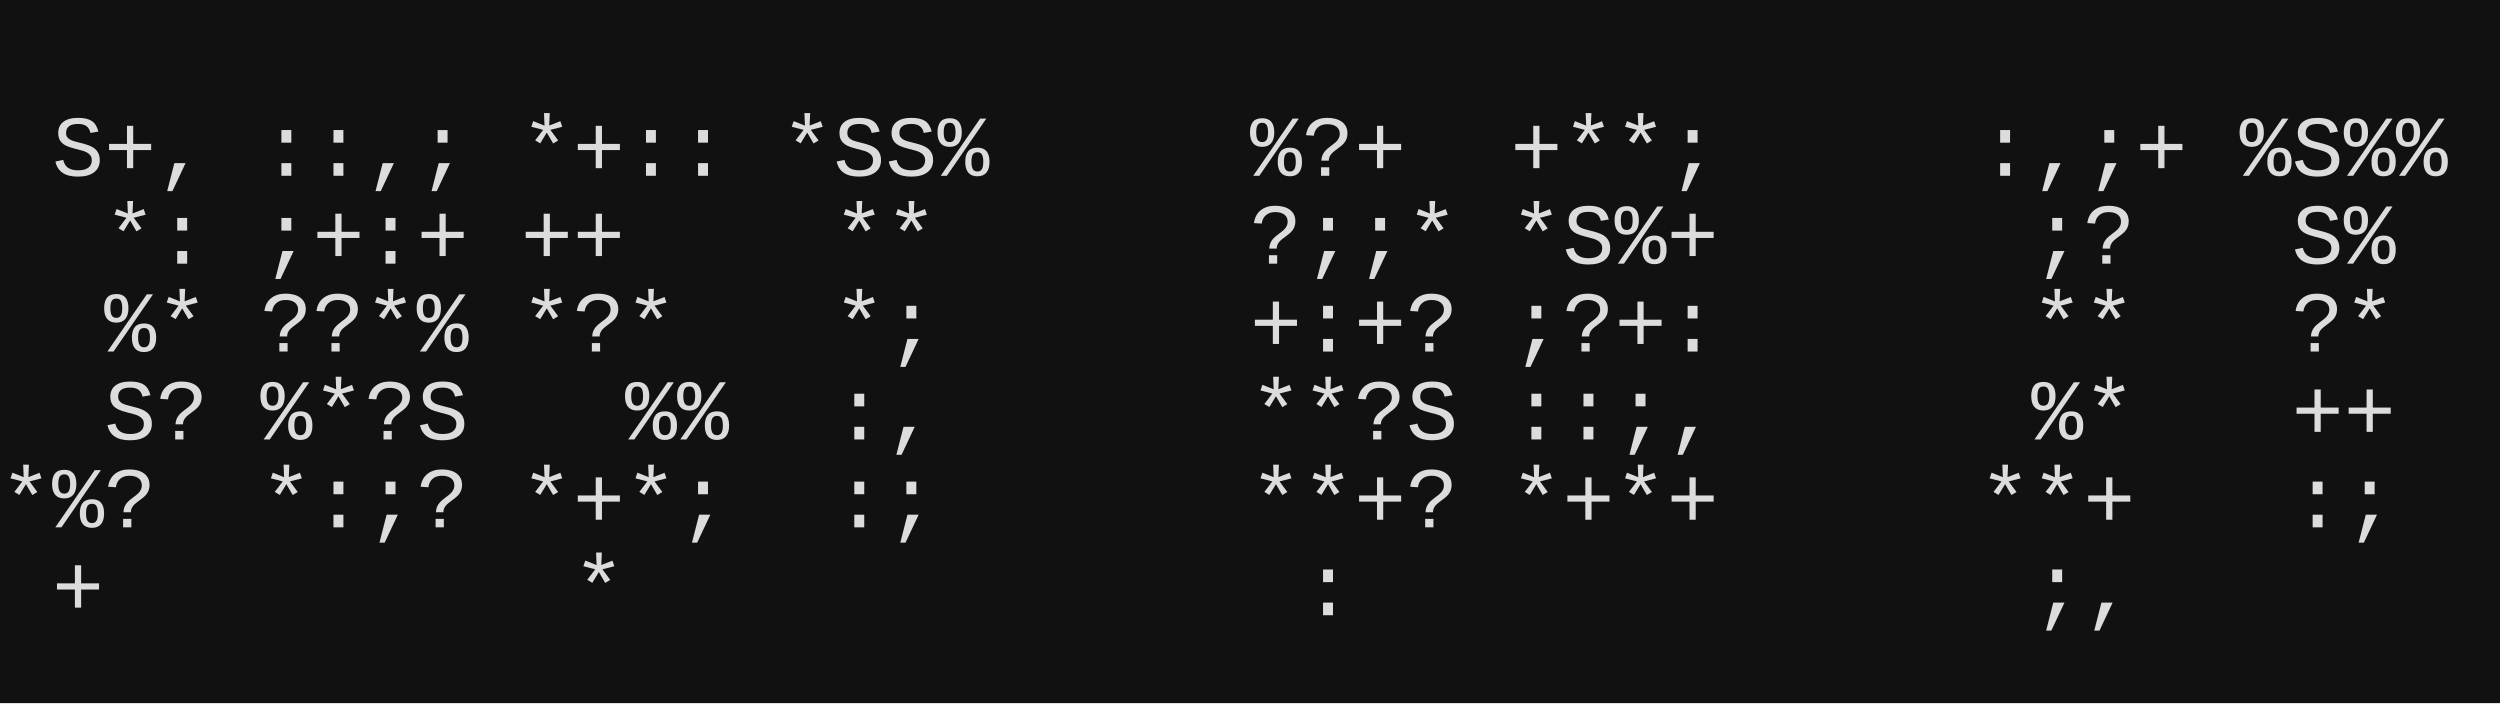
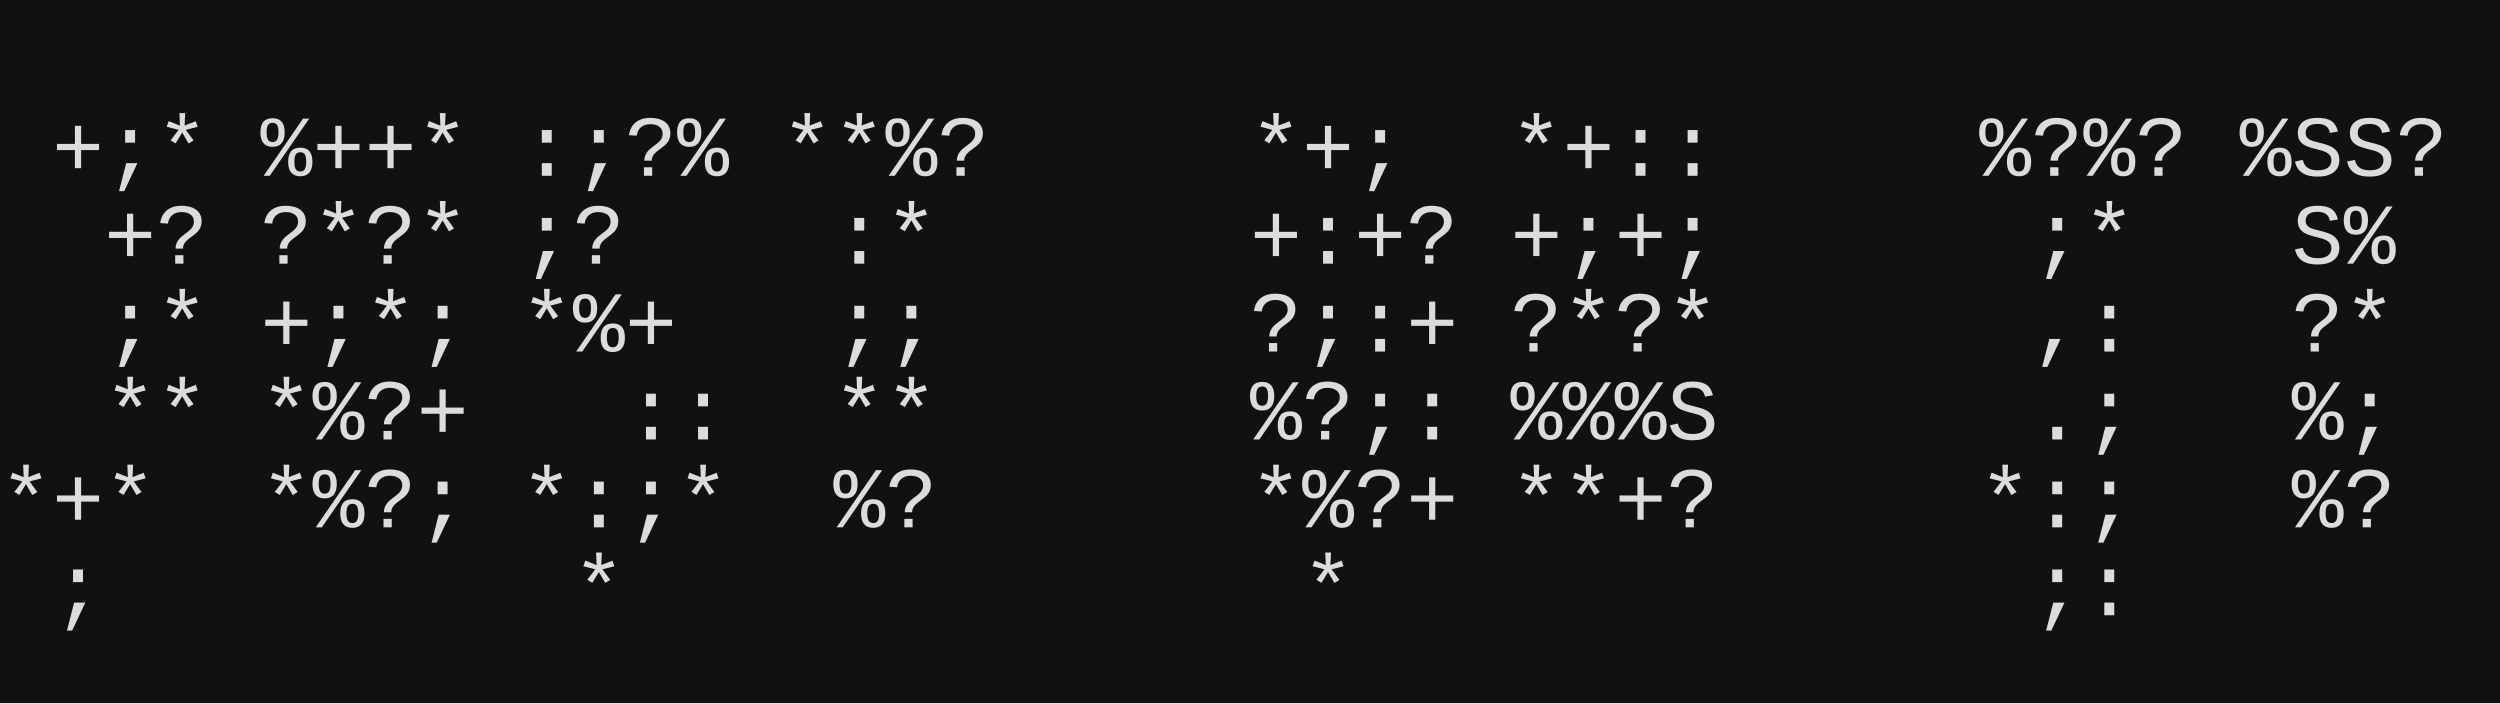
<svg xmlns="http://www.w3.org/2000/svg" width="3840" height="1080">
  <rect width="3840" height="1080" fill="#111111" />
-   <text x="80" y="270" fill="#dcdcdc" font-size="133" font-family="Courier New, Courier, monospace">S</text>
-   <text x="160" y="270" fill="#dcdcdc" font-size="133" font-family="Courier New, Courier, monospace">+</text>
-   <text x="240" y="270" fill="#dcdcdc" font-size="133" font-family="Courier New, Courier, monospace">,</text>
-   <text x="400" y="270" fill="#dcdcdc" font-size="133" font-family="Courier New, Courier, monospace">:</text>
-   <text x="480" y="270" fill="#dcdcdc" font-size="133" font-family="Courier New, Courier, monospace">:</text>
-   <text x="560" y="270" fill="#dcdcdc" font-size="133" font-family="Courier New, Courier, monospace">,</text>
-   <text x="640" y="270" fill="#dcdcdc" font-size="133" font-family="Courier New, Courier, monospace">;</text>
-   <text x="800" y="270" fill="#dcdcdc" font-size="133" font-family="Courier New, Courier, monospace">*</text>
-   <text x="880" y="270" fill="#dcdcdc" font-size="133" font-family="Courier New, Courier, monospace">+</text>
-   <text x="960" y="270" fill="#dcdcdc" font-size="133" font-family="Courier New, Courier, monospace">:</text>
-   <text x="1040" y="270" fill="#dcdcdc" font-size="133" font-family="Courier New, Courier, monospace">:</text>
+   <text x="80" y="270" fill="#dcdcdc" font-size="133" font-family="Courier New, Courier, monospace">+</text>
+   <text x="160" y="270" fill="#dcdcdc" font-size="133" font-family="Courier New, Courier, monospace">;</text>
+   <text x="240" y="270" fill="#dcdcdc" font-size="133" font-family="Courier New, Courier, monospace">*</text>
+   <text x="400" y="270" fill="#dcdcdc" font-size="133" font-family="Courier New, Courier, monospace">%</text>
+   <text x="480" y="270" fill="#dcdcdc" font-size="133" font-family="Courier New, Courier, monospace">+</text>
+   <text x="560" y="270" fill="#dcdcdc" font-size="133" font-family="Courier New, Courier, monospace">+</text>
+   <text x="640" y="270" fill="#dcdcdc" font-size="133" font-family="Courier New, Courier, monospace">*</text>
+   <text x="800" y="270" fill="#dcdcdc" font-size="133" font-family="Courier New, Courier, monospace">:</text>
+   <text x="880" y="270" fill="#dcdcdc" font-size="133" font-family="Courier New, Courier, monospace">;</text>
+   <text x="960" y="270" fill="#dcdcdc" font-size="133" font-family="Courier New, Courier, monospace">?</text>
+   <text x="1040" y="270" fill="#dcdcdc" font-size="133" font-family="Courier New, Courier, monospace">%</text>
  <text x="1200" y="270" fill="#dcdcdc" font-size="133" font-family="Courier New, Courier, monospace">*</text>
-   <text x="1280" y="270" fill="#dcdcdc" font-size="133" font-family="Courier New, Courier, monospace">S</text>
-   <text x="1360" y="270" fill="#dcdcdc" font-size="133" font-family="Courier New, Courier, monospace">S</text>
-   <text x="1440" y="270" fill="#dcdcdc" font-size="133" font-family="Courier New, Courier, monospace">%</text>
-   <text x="1920" y="270" fill="#dcdcdc" font-size="133" font-family="Courier New, Courier, monospace">%</text>
-   <text x="2000" y="270" fill="#dcdcdc" font-size="133" font-family="Courier New, Courier, monospace">?</text>
-   <text x="2080" y="270" fill="#dcdcdc" font-size="133" font-family="Courier New, Courier, monospace">+</text>
-   <text x="2320" y="270" fill="#dcdcdc" font-size="133" font-family="Courier New, Courier, monospace">+</text>
-   <text x="2400" y="270" fill="#dcdcdc" font-size="133" font-family="Courier New, Courier, monospace">*</text>
-   <text x="2480" y="270" fill="#dcdcdc" font-size="133" font-family="Courier New, Courier, monospace">*</text>
-   <text x="2560" y="270" fill="#dcdcdc" font-size="133" font-family="Courier New, Courier, monospace">;</text>
-   <text x="3040" y="270" fill="#dcdcdc" font-size="133" font-family="Courier New, Courier, monospace">:</text>
-   <text x="3120" y="270" fill="#dcdcdc" font-size="133" font-family="Courier New, Courier, monospace">,</text>
-   <text x="3200" y="270" fill="#dcdcdc" font-size="133" font-family="Courier New, Courier, monospace">;</text>
-   <text x="3280" y="270" fill="#dcdcdc" font-size="133" font-family="Courier New, Courier, monospace">+</text>
+   <text x="1280" y="270" fill="#dcdcdc" font-size="133" font-family="Courier New, Courier, monospace">*</text>
+   <text x="1360" y="270" fill="#dcdcdc" font-size="133" font-family="Courier New, Courier, monospace">%</text>
+   <text x="1440" y="270" fill="#dcdcdc" font-size="133" font-family="Courier New, Courier, monospace">?</text>
+   <text x="1920" y="270" fill="#dcdcdc" font-size="133" font-family="Courier New, Courier, monospace">*</text>
+   <text x="2000" y="270" fill="#dcdcdc" font-size="133" font-family="Courier New, Courier, monospace">+</text>
+   <text x="2080" y="270" fill="#dcdcdc" font-size="133" font-family="Courier New, Courier, monospace">;</text>
+   <text x="2320" y="270" fill="#dcdcdc" font-size="133" font-family="Courier New, Courier, monospace">*</text>
+   <text x="2400" y="270" fill="#dcdcdc" font-size="133" font-family="Courier New, Courier, monospace">+</text>
+   <text x="2480" y="270" fill="#dcdcdc" font-size="133" font-family="Courier New, Courier, monospace">:</text>
+   <text x="2560" y="270" fill="#dcdcdc" font-size="133" font-family="Courier New, Courier, monospace">:</text>
+   <text x="3040" y="270" fill="#dcdcdc" font-size="133" font-family="Courier New, Courier, monospace">%</text>
+   <text x="3120" y="270" fill="#dcdcdc" font-size="133" font-family="Courier New, Courier, monospace">?</text>
+   <text x="3200" y="270" fill="#dcdcdc" font-size="133" font-family="Courier New, Courier, monospace">%</text>
+   <text x="3280" y="270" fill="#dcdcdc" font-size="133" font-family="Courier New, Courier, monospace">?</text>
  <text x="3440" y="270" fill="#dcdcdc" font-size="133" font-family="Courier New, Courier, monospace">%</text>
  <text x="3520" y="270" fill="#dcdcdc" font-size="133" font-family="Courier New, Courier, monospace">S</text>
-   <text x="3600" y="270" fill="#dcdcdc" font-size="133" font-family="Courier New, Courier, monospace">%</text>
-   <text x="3680" y="270" fill="#dcdcdc" font-size="133" font-family="Courier New, Courier, monospace">%</text>
-   <text x="160" y="405" fill="#dcdcdc" font-size="133" font-family="Courier New, Courier, monospace">*</text>
-   <text x="240" y="405" fill="#dcdcdc" font-size="133" font-family="Courier New, Courier, monospace">:</text>
-   <text x="400" y="405" fill="#dcdcdc" font-size="133" font-family="Courier New, Courier, monospace">;</text>
-   <text x="480" y="405" fill="#dcdcdc" font-size="133" font-family="Courier New, Courier, monospace">+</text>
-   <text x="560" y="405" fill="#dcdcdc" font-size="133" font-family="Courier New, Courier, monospace">:</text>
-   <text x="640" y="405" fill="#dcdcdc" font-size="133" font-family="Courier New, Courier, monospace">+</text>
-   <text x="800" y="405" fill="#dcdcdc" font-size="133" font-family="Courier New, Courier, monospace">+</text>
-   <text x="880" y="405" fill="#dcdcdc" font-size="133" font-family="Courier New, Courier, monospace">+</text>
-   <text x="1280" y="405" fill="#dcdcdc" font-size="133" font-family="Courier New, Courier, monospace">*</text>
+   <text x="3600" y="270" fill="#dcdcdc" font-size="133" font-family="Courier New, Courier, monospace">S</text>
+   <text x="3680" y="270" fill="#dcdcdc" font-size="133" font-family="Courier New, Courier, monospace">?</text>
+   <text x="160" y="405" fill="#dcdcdc" font-size="133" font-family="Courier New, Courier, monospace">+</text>
+   <text x="240" y="405" fill="#dcdcdc" font-size="133" font-family="Courier New, Courier, monospace">?</text>
+   <text x="400" y="405" fill="#dcdcdc" font-size="133" font-family="Courier New, Courier, monospace">?</text>
+   <text x="480" y="405" fill="#dcdcdc" font-size="133" font-family="Courier New, Courier, monospace">*</text>
+   <text x="560" y="405" fill="#dcdcdc" font-size="133" font-family="Courier New, Courier, monospace">?</text>
+   <text x="640" y="405" fill="#dcdcdc" font-size="133" font-family="Courier New, Courier, monospace">*</text>
+   <text x="800" y="405" fill="#dcdcdc" font-size="133" font-family="Courier New, Courier, monospace">;</text>
+   <text x="880" y="405" fill="#dcdcdc" font-size="133" font-family="Courier New, Courier, monospace">?</text>
+   <text x="1280" y="405" fill="#dcdcdc" font-size="133" font-family="Courier New, Courier, monospace">:</text>
  <text x="1360" y="405" fill="#dcdcdc" font-size="133" font-family="Courier New, Courier, monospace">*</text>
-   <text x="1920" y="405" fill="#dcdcdc" font-size="133" font-family="Courier New, Courier, monospace">?</text>
-   <text x="2000" y="405" fill="#dcdcdc" font-size="133" font-family="Courier New, Courier, monospace">;</text>
-   <text x="2080" y="405" fill="#dcdcdc" font-size="133" font-family="Courier New, Courier, monospace">;</text>
-   <text x="2160" y="405" fill="#dcdcdc" font-size="133" font-family="Courier New, Courier, monospace">*</text>
-   <text x="2320" y="405" fill="#dcdcdc" font-size="133" font-family="Courier New, Courier, monospace">*</text>
-   <text x="2400" y="405" fill="#dcdcdc" font-size="133" font-family="Courier New, Courier, monospace">S</text>
-   <text x="2480" y="405" fill="#dcdcdc" font-size="133" font-family="Courier New, Courier, monospace">%</text>
-   <text x="2560" y="405" fill="#dcdcdc" font-size="133" font-family="Courier New, Courier, monospace">+</text>
+   <text x="1920" y="405" fill="#dcdcdc" font-size="133" font-family="Courier New, Courier, monospace">+</text>
+   <text x="2000" y="405" fill="#dcdcdc" font-size="133" font-family="Courier New, Courier, monospace">:</text>
+   <text x="2080" y="405" fill="#dcdcdc" font-size="133" font-family="Courier New, Courier, monospace">+</text>
+   <text x="2160" y="405" fill="#dcdcdc" font-size="133" font-family="Courier New, Courier, monospace">?</text>
+   <text x="2320" y="405" fill="#dcdcdc" font-size="133" font-family="Courier New, Courier, monospace">+</text>
+   <text x="2400" y="405" fill="#dcdcdc" font-size="133" font-family="Courier New, Courier, monospace">;</text>
+   <text x="2480" y="405" fill="#dcdcdc" font-size="133" font-family="Courier New, Courier, monospace">+</text>
+   <text x="2560" y="405" fill="#dcdcdc" font-size="133" font-family="Courier New, Courier, monospace">;</text>
  <text x="3120" y="405" fill="#dcdcdc" font-size="133" font-family="Courier New, Courier, monospace">;</text>
-   <text x="3200" y="405" fill="#dcdcdc" font-size="133" font-family="Courier New, Courier, monospace">?</text>
+   <text x="3200" y="405" fill="#dcdcdc" font-size="133" font-family="Courier New, Courier, monospace">*</text>
  <text x="3520" y="405" fill="#dcdcdc" font-size="133" font-family="Courier New, Courier, monospace">S</text>
  <text x="3600" y="405" fill="#dcdcdc" font-size="133" font-family="Courier New, Courier, monospace">%</text>
-   <text x="160" y="540" fill="#dcdcdc" font-size="133" font-family="Courier New, Courier, monospace">%</text>
+   <text x="160" y="540" fill="#dcdcdc" font-size="133" font-family="Courier New, Courier, monospace">;</text>
  <text x="240" y="540" fill="#dcdcdc" font-size="133" font-family="Courier New, Courier, monospace">*</text>
-   <text x="400" y="540" fill="#dcdcdc" font-size="133" font-family="Courier New, Courier, monospace">?</text>
-   <text x="480" y="540" fill="#dcdcdc" font-size="133" font-family="Courier New, Courier, monospace">?</text>
+   <text x="400" y="540" fill="#dcdcdc" font-size="133" font-family="Courier New, Courier, monospace">+</text>
+   <text x="480" y="540" fill="#dcdcdc" font-size="133" font-family="Courier New, Courier, monospace">;</text>
  <text x="560" y="540" fill="#dcdcdc" font-size="133" font-family="Courier New, Courier, monospace">*</text>
-   <text x="640" y="540" fill="#dcdcdc" font-size="133" font-family="Courier New, Courier, monospace">%</text>
+   <text x="640" y="540" fill="#dcdcdc" font-size="133" font-family="Courier New, Courier, monospace">;</text>
  <text x="800" y="540" fill="#dcdcdc" font-size="133" font-family="Courier New, Courier, monospace">*</text>
-   <text x="880" y="540" fill="#dcdcdc" font-size="133" font-family="Courier New, Courier, monospace">?</text>
-   <text x="960" y="540" fill="#dcdcdc" font-size="133" font-family="Courier New, Courier, monospace">*</text>
-   <text x="1280" y="540" fill="#dcdcdc" font-size="133" font-family="Courier New, Courier, monospace">*</text>
+   <text x="880" y="540" fill="#dcdcdc" font-size="133" font-family="Courier New, Courier, monospace">%</text>
+   <text x="960" y="540" fill="#dcdcdc" font-size="133" font-family="Courier New, Courier, monospace">+</text>
+   <text x="1280" y="540" fill="#dcdcdc" font-size="133" font-family="Courier New, Courier, monospace">;</text>
  <text x="1360" y="540" fill="#dcdcdc" font-size="133" font-family="Courier New, Courier, monospace">;</text>
-   <text x="1920" y="540" fill="#dcdcdc" font-size="133" font-family="Courier New, Courier, monospace">+</text>
-   <text x="2000" y="540" fill="#dcdcdc" font-size="133" font-family="Courier New, Courier, monospace">:</text>
-   <text x="2080" y="540" fill="#dcdcdc" font-size="133" font-family="Courier New, Courier, monospace">+</text>
-   <text x="2160" y="540" fill="#dcdcdc" font-size="133" font-family="Courier New, Courier, monospace">?</text>
-   <text x="2320" y="540" fill="#dcdcdc" font-size="133" font-family="Courier New, Courier, monospace">;</text>
-   <text x="2400" y="540" fill="#dcdcdc" font-size="133" font-family="Courier New, Courier, monospace">?</text>
-   <text x="2480" y="540" fill="#dcdcdc" font-size="133" font-family="Courier New, Courier, monospace">+</text>
-   <text x="2560" y="540" fill="#dcdcdc" font-size="133" font-family="Courier New, Courier, monospace">:</text>
-   <text x="3120" y="540" fill="#dcdcdc" font-size="133" font-family="Courier New, Courier, monospace">*</text>
-   <text x="3200" y="540" fill="#dcdcdc" font-size="133" font-family="Courier New, Courier, monospace">*</text>
+   <text x="1920" y="540" fill="#dcdcdc" font-size="133" font-family="Courier New, Courier, monospace">?</text>
+   <text x="2000" y="540" fill="#dcdcdc" font-size="133" font-family="Courier New, Courier, monospace">;</text>
+   <text x="2080" y="540" fill="#dcdcdc" font-size="133" font-family="Courier New, Courier, monospace">:</text>
+   <text x="2160" y="540" fill="#dcdcdc" font-size="133" font-family="Courier New, Courier, monospace">+</text>
+   <text x="2320" y="540" fill="#dcdcdc" font-size="133" font-family="Courier New, Courier, monospace">?</text>
+   <text x="2400" y="540" fill="#dcdcdc" font-size="133" font-family="Courier New, Courier, monospace">*</text>
+   <text x="2480" y="540" fill="#dcdcdc" font-size="133" font-family="Courier New, Courier, monospace">?</text>
+   <text x="2560" y="540" fill="#dcdcdc" font-size="133" font-family="Courier New, Courier, monospace">*</text>
+   <text x="3120" y="540" fill="#dcdcdc" font-size="133" font-family="Courier New, Courier, monospace">,</text>
+   <text x="3200" y="540" fill="#dcdcdc" font-size="133" font-family="Courier New, Courier, monospace">:</text>
  <text x="3520" y="540" fill="#dcdcdc" font-size="133" font-family="Courier New, Courier, monospace">?</text>
  <text x="3600" y="540" fill="#dcdcdc" font-size="133" font-family="Courier New, Courier, monospace">*</text>
-   <text x="160" y="675" fill="#dcdcdc" font-size="133" font-family="Courier New, Courier, monospace">S</text>
-   <text x="240" y="675" fill="#dcdcdc" font-size="133" font-family="Courier New, Courier, monospace">?</text>
-   <text x="400" y="675" fill="#dcdcdc" font-size="133" font-family="Courier New, Courier, monospace">%</text>
-   <text x="480" y="675" fill="#dcdcdc" font-size="133" font-family="Courier New, Courier, monospace">*</text>
+   <text x="160" y="675" fill="#dcdcdc" font-size="133" font-family="Courier New, Courier, monospace">*</text>
+   <text x="240" y="675" fill="#dcdcdc" font-size="133" font-family="Courier New, Courier, monospace">*</text>
+   <text x="400" y="675" fill="#dcdcdc" font-size="133" font-family="Courier New, Courier, monospace">*</text>
+   <text x="480" y="675" fill="#dcdcdc" font-size="133" font-family="Courier New, Courier, monospace">%</text>
  <text x="560" y="675" fill="#dcdcdc" font-size="133" font-family="Courier New, Courier, monospace">?</text>
-   <text x="640" y="675" fill="#dcdcdc" font-size="133" font-family="Courier New, Courier, monospace">S</text>
-   <text x="960" y="675" fill="#dcdcdc" font-size="133" font-family="Courier New, Courier, monospace">%</text>
-   <text x="1040" y="675" fill="#dcdcdc" font-size="133" font-family="Courier New, Courier, monospace">%</text>
-   <text x="1280" y="675" fill="#dcdcdc" font-size="133" font-family="Courier New, Courier, monospace">:</text>
-   <text x="1360" y="675" fill="#dcdcdc" font-size="133" font-family="Courier New, Courier, monospace">,</text>
-   <text x="1920" y="675" fill="#dcdcdc" font-size="133" font-family="Courier New, Courier, monospace">*</text>
-   <text x="2000" y="675" fill="#dcdcdc" font-size="133" font-family="Courier New, Courier, monospace">*</text>
-   <text x="2080" y="675" fill="#dcdcdc" font-size="133" font-family="Courier New, Courier, monospace">?</text>
-   <text x="2160" y="675" fill="#dcdcdc" font-size="133" font-family="Courier New, Courier, monospace">S</text>
-   <text x="2320" y="675" fill="#dcdcdc" font-size="133" font-family="Courier New, Courier, monospace">:</text>
-   <text x="2400" y="675" fill="#dcdcdc" font-size="133" font-family="Courier New, Courier, monospace">:</text>
-   <text x="2480" y="675" fill="#dcdcdc" font-size="133" font-family="Courier New, Courier, monospace">;</text>
-   <text x="2560" y="675" fill="#dcdcdc" font-size="133" font-family="Courier New, Courier, monospace">,</text>
-   <text x="3120" y="675" fill="#dcdcdc" font-size="133" font-family="Courier New, Courier, monospace">%</text>
-   <text x="3200" y="675" fill="#dcdcdc" font-size="133" font-family="Courier New, Courier, monospace">*</text>
-   <text x="3520" y="675" fill="#dcdcdc" font-size="133" font-family="Courier New, Courier, monospace">+</text>
-   <text x="3600" y="675" fill="#dcdcdc" font-size="133" font-family="Courier New, Courier, monospace">+</text>
+   <text x="640" y="675" fill="#dcdcdc" font-size="133" font-family="Courier New, Courier, monospace">+</text>
+   <text x="960" y="675" fill="#dcdcdc" font-size="133" font-family="Courier New, Courier, monospace">:</text>
+   <text x="1040" y="675" fill="#dcdcdc" font-size="133" font-family="Courier New, Courier, monospace">:</text>
+   <text x="1280" y="675" fill="#dcdcdc" font-size="133" font-family="Courier New, Courier, monospace">*</text>
+   <text x="1360" y="675" fill="#dcdcdc" font-size="133" font-family="Courier New, Courier, monospace">*</text>
+   <text x="1920" y="675" fill="#dcdcdc" font-size="133" font-family="Courier New, Courier, monospace">%</text>
+   <text x="2000" y="675" fill="#dcdcdc" font-size="133" font-family="Courier New, Courier, monospace">?</text>
+   <text x="2080" y="675" fill="#dcdcdc" font-size="133" font-family="Courier New, Courier, monospace">;</text>
+   <text x="2160" y="675" fill="#dcdcdc" font-size="133" font-family="Courier New, Courier, monospace">:</text>
+   <text x="2320" y="675" fill="#dcdcdc" font-size="133" font-family="Courier New, Courier, monospace">%</text>
+   <text x="2400" y="675" fill="#dcdcdc" font-size="133" font-family="Courier New, Courier, monospace">%</text>
+   <text x="2480" y="675" fill="#dcdcdc" font-size="133" font-family="Courier New, Courier, monospace">%</text>
+   <text x="2560" y="675" fill="#dcdcdc" font-size="133" font-family="Courier New, Courier, monospace">S</text>
+   <text x="3120" y="675" fill="#dcdcdc" font-size="133" font-family="Courier New, Courier, monospace">.</text>
+   <text x="3200" y="675" fill="#dcdcdc" font-size="133" font-family="Courier New, Courier, monospace">;</text>
+   <text x="3520" y="675" fill="#dcdcdc" font-size="133" font-family="Courier New, Courier, monospace">%</text>
+   <text x="3600" y="675" fill="#dcdcdc" font-size="133" font-family="Courier New, Courier, monospace">;</text>
  <text x="0" y="810" fill="#dcdcdc" font-size="133" font-family="Courier New, Courier, monospace">*</text>
-   <text x="80" y="810" fill="#dcdcdc" font-size="133" font-family="Courier New, Courier, monospace">%</text>
-   <text x="160" y="810" fill="#dcdcdc" font-size="133" font-family="Courier New, Courier, monospace">?</text>
+   <text x="80" y="810" fill="#dcdcdc" font-size="133" font-family="Courier New, Courier, monospace">+</text>
+   <text x="160" y="810" fill="#dcdcdc" font-size="133" font-family="Courier New, Courier, monospace">*</text>
  <text x="400" y="810" fill="#dcdcdc" font-size="133" font-family="Courier New, Courier, monospace">*</text>
-   <text x="480" y="810" fill="#dcdcdc" font-size="133" font-family="Courier New, Courier, monospace">:</text>
-   <text x="560" y="810" fill="#dcdcdc" font-size="133" font-family="Courier New, Courier, monospace">;</text>
-   <text x="640" y="810" fill="#dcdcdc" font-size="133" font-family="Courier New, Courier, monospace">?</text>
+   <text x="480" y="810" fill="#dcdcdc" font-size="133" font-family="Courier New, Courier, monospace">%</text>
+   <text x="560" y="810" fill="#dcdcdc" font-size="133" font-family="Courier New, Courier, monospace">?</text>
+   <text x="640" y="810" fill="#dcdcdc" font-size="133" font-family="Courier New, Courier, monospace">;</text>
  <text x="800" y="810" fill="#dcdcdc" font-size="133" font-family="Courier New, Courier, monospace">*</text>
-   <text x="880" y="810" fill="#dcdcdc" font-size="133" font-family="Courier New, Courier, monospace">+</text>
-   <text x="960" y="810" fill="#dcdcdc" font-size="133" font-family="Courier New, Courier, monospace">*</text>
-   <text x="1040" y="810" fill="#dcdcdc" font-size="133" font-family="Courier New, Courier, monospace">;</text>
-   <text x="1280" y="810" fill="#dcdcdc" font-size="133" font-family="Courier New, Courier, monospace">:</text>
-   <text x="1360" y="810" fill="#dcdcdc" font-size="133" font-family="Courier New, Courier, monospace">;</text>
+   <text x="880" y="810" fill="#dcdcdc" font-size="133" font-family="Courier New, Courier, monospace">:</text>
+   <text x="960" y="810" fill="#dcdcdc" font-size="133" font-family="Courier New, Courier, monospace">;</text>
+   <text x="1040" y="810" fill="#dcdcdc" font-size="133" font-family="Courier New, Courier, monospace">*</text>
+   <text x="1280" y="810" fill="#dcdcdc" font-size="133" font-family="Courier New, Courier, monospace">%</text>
+   <text x="1360" y="810" fill="#dcdcdc" font-size="133" font-family="Courier New, Courier, monospace">?</text>
  <text x="1920" y="810" fill="#dcdcdc" font-size="133" font-family="Courier New, Courier, monospace">*</text>
-   <text x="2000" y="810" fill="#dcdcdc" font-size="133" font-family="Courier New, Courier, monospace">*</text>
-   <text x="2080" y="810" fill="#dcdcdc" font-size="133" font-family="Courier New, Courier, monospace">+</text>
-   <text x="2160" y="810" fill="#dcdcdc" font-size="133" font-family="Courier New, Courier, monospace">?</text>
+   <text x="2000" y="810" fill="#dcdcdc" font-size="133" font-family="Courier New, Courier, monospace">%</text>
+   <text x="2080" y="810" fill="#dcdcdc" font-size="133" font-family="Courier New, Courier, monospace">?</text>
+   <text x="2160" y="810" fill="#dcdcdc" font-size="133" font-family="Courier New, Courier, monospace">+</text>
  <text x="2320" y="810" fill="#dcdcdc" font-size="133" font-family="Courier New, Courier, monospace">*</text>
-   <text x="2400" y="810" fill="#dcdcdc" font-size="133" font-family="Courier New, Courier, monospace">+</text>
-   <text x="2480" y="810" fill="#dcdcdc" font-size="133" font-family="Courier New, Courier, monospace">*</text>
-   <text x="2560" y="810" fill="#dcdcdc" font-size="133" font-family="Courier New, Courier, monospace">+</text>
+   <text x="2400" y="810" fill="#dcdcdc" font-size="133" font-family="Courier New, Courier, monospace">*</text>
+   <text x="2480" y="810" fill="#dcdcdc" font-size="133" font-family="Courier New, Courier, monospace">+</text>
+   <text x="2560" y="810" fill="#dcdcdc" font-size="133" font-family="Courier New, Courier, monospace">?</text>
  <text x="3040" y="810" fill="#dcdcdc" font-size="133" font-family="Courier New, Courier, monospace">*</text>
-   <text x="3120" y="810" fill="#dcdcdc" font-size="133" font-family="Courier New, Courier, monospace">*</text>
-   <text x="3200" y="810" fill="#dcdcdc" font-size="133" font-family="Courier New, Courier, monospace">+</text>
-   <text x="3520" y="810" fill="#dcdcdc" font-size="133" font-family="Courier New, Courier, monospace">:</text>
-   <text x="3600" y="810" fill="#dcdcdc" font-size="133" font-family="Courier New, Courier, monospace">;</text>
-   <text x="80" y="945" fill="#dcdcdc" font-size="133" font-family="Courier New, Courier, monospace">+</text>
+   <text x="3120" y="810" fill="#dcdcdc" font-size="133" font-family="Courier New, Courier, monospace">:</text>
+   <text x="3200" y="810" fill="#dcdcdc" font-size="133" font-family="Courier New, Courier, monospace">;</text>
+   <text x="3520" y="810" fill="#dcdcdc" font-size="133" font-family="Courier New, Courier, monospace">%</text>
+   <text x="3600" y="810" fill="#dcdcdc" font-size="133" font-family="Courier New, Courier, monospace">?</text>
+   <text x="80" y="945" fill="#dcdcdc" font-size="133" font-family="Courier New, Courier, monospace">;</text>
  <text x="880" y="945" fill="#dcdcdc" font-size="133" font-family="Courier New, Courier, monospace">*</text>
-   <text x="2000" y="945" fill="#dcdcdc" font-size="133" font-family="Courier New, Courier, monospace">:</text>
+   <text x="2000" y="945" fill="#dcdcdc" font-size="133" font-family="Courier New, Courier, monospace">*</text>
  <text x="3120" y="945" fill="#dcdcdc" font-size="133" font-family="Courier New, Courier, monospace">;</text>
-   <text x="3200" y="945" fill="#dcdcdc" font-size="133" font-family="Courier New, Courier, monospace">,</text>
+   <text x="3200" y="945" fill="#dcdcdc" font-size="133" font-family="Courier New, Courier, monospace">:</text>
</svg>
